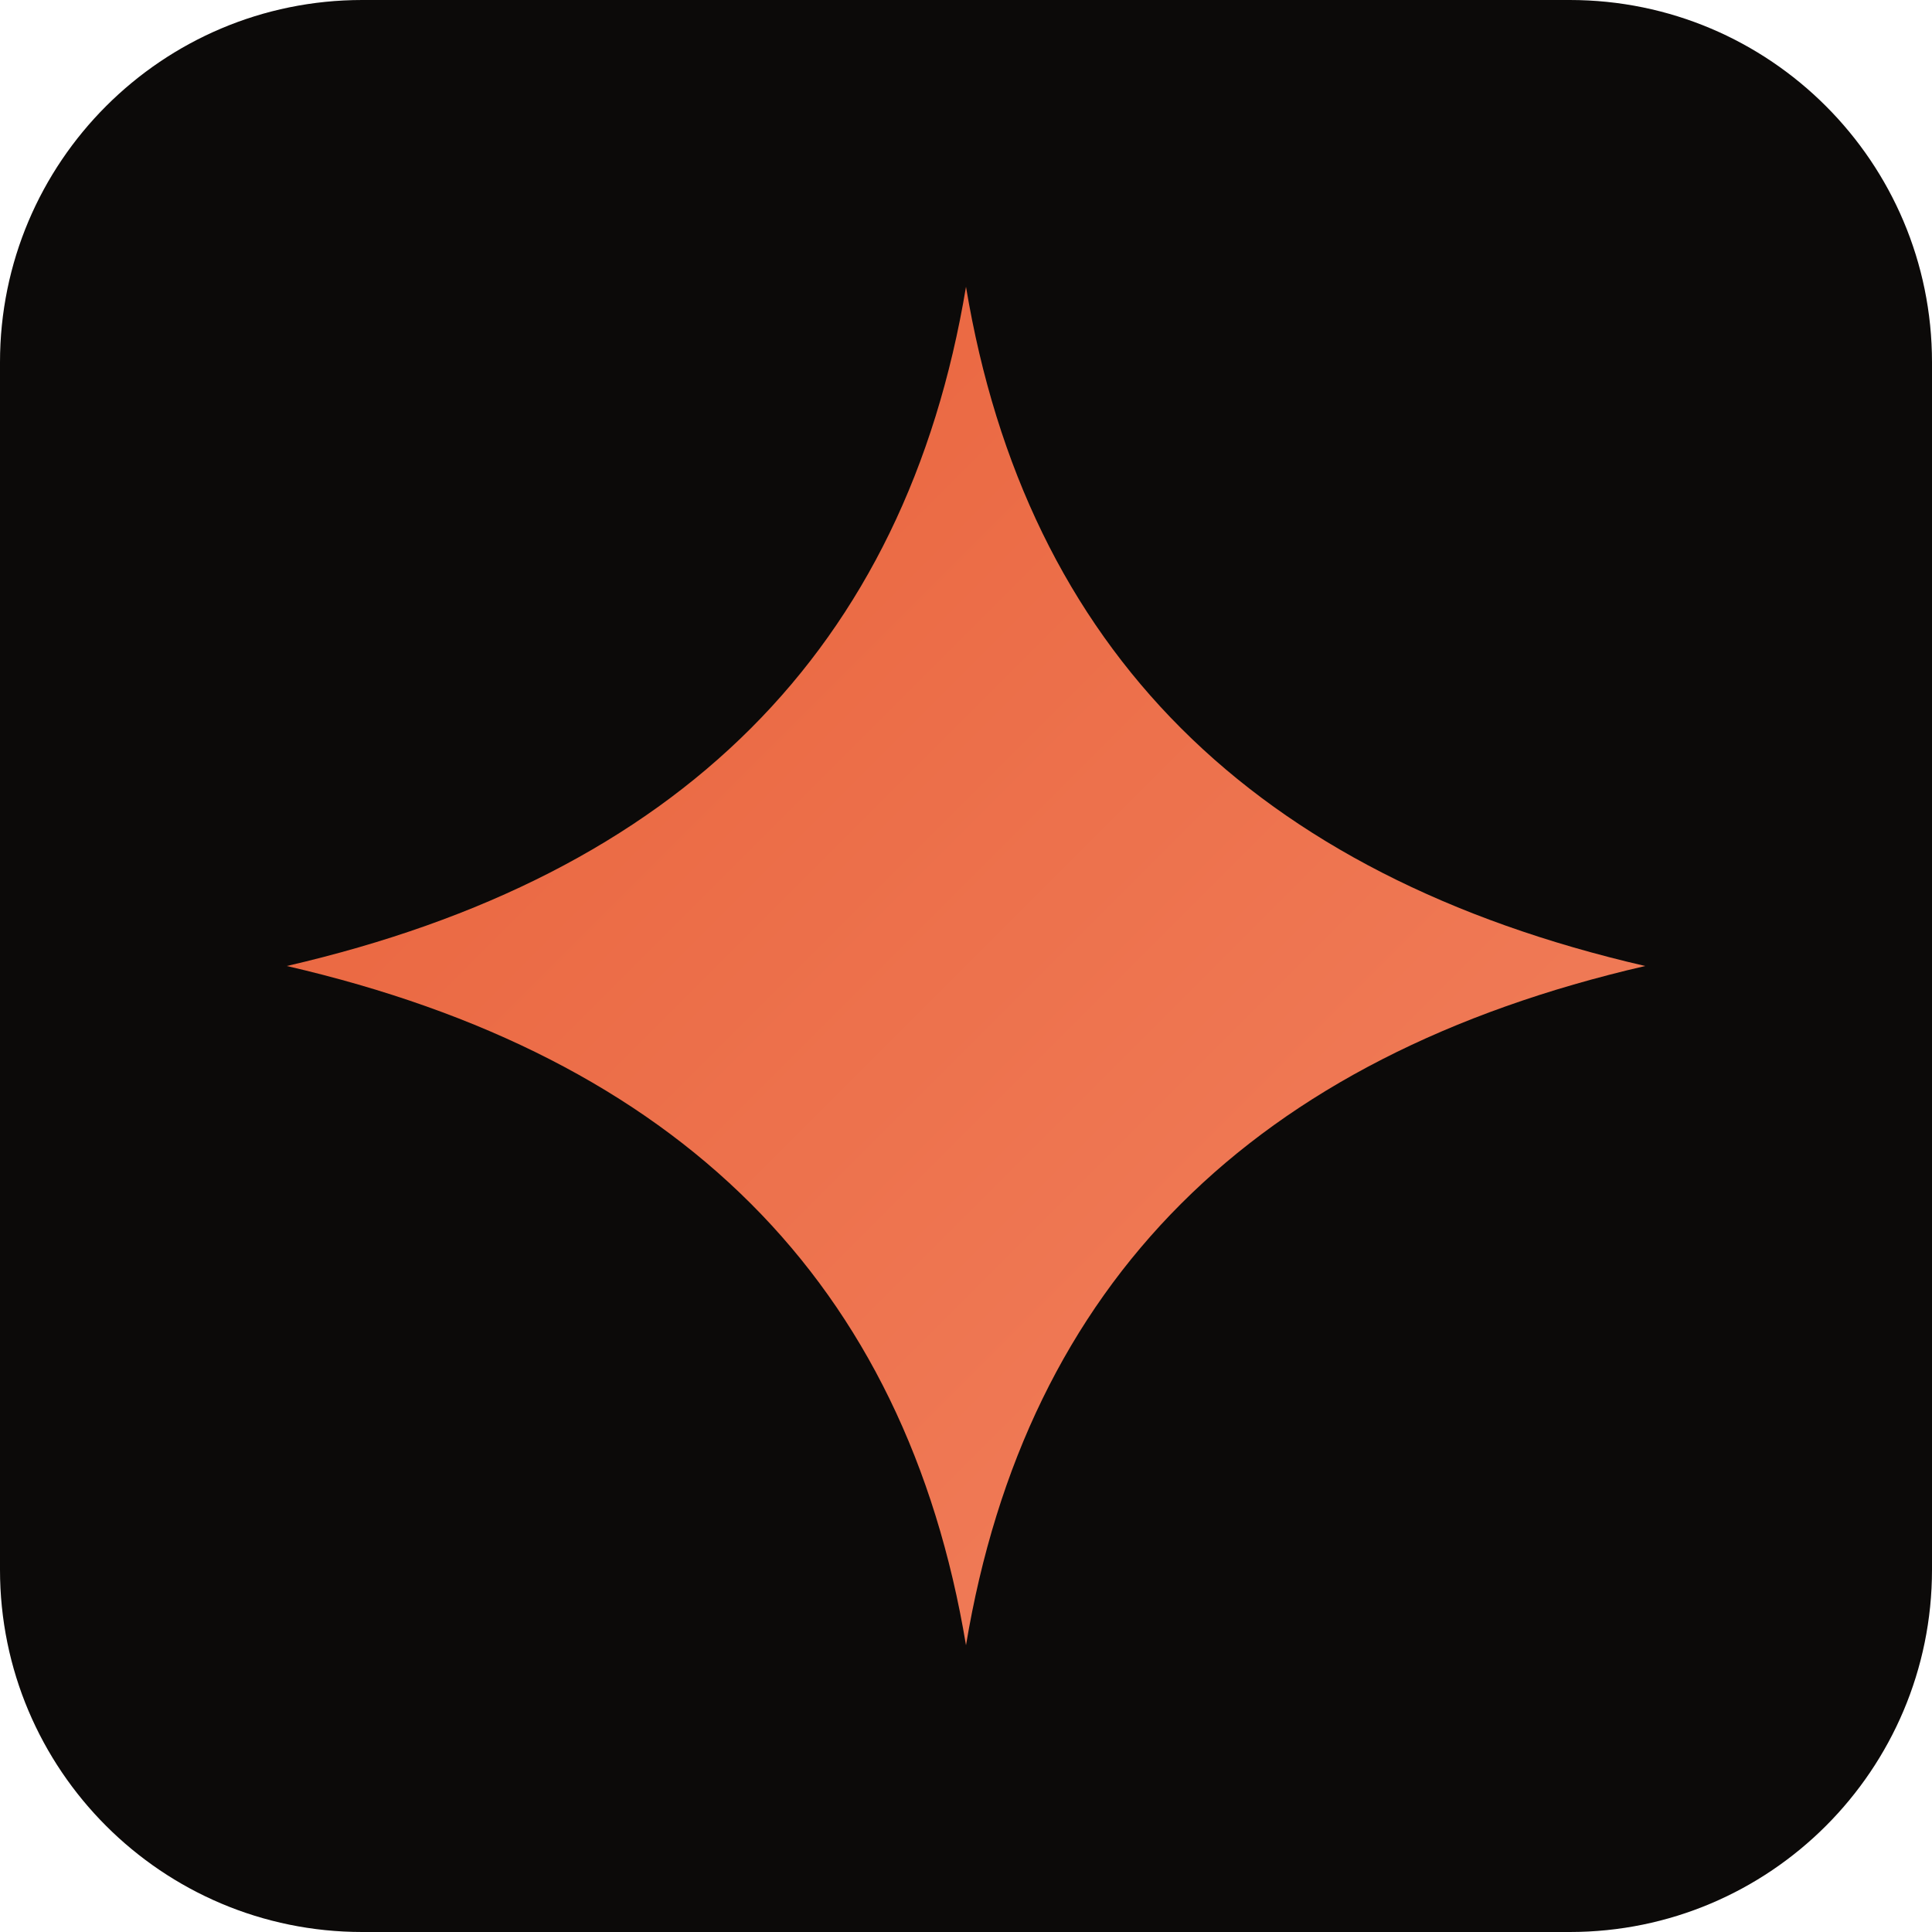
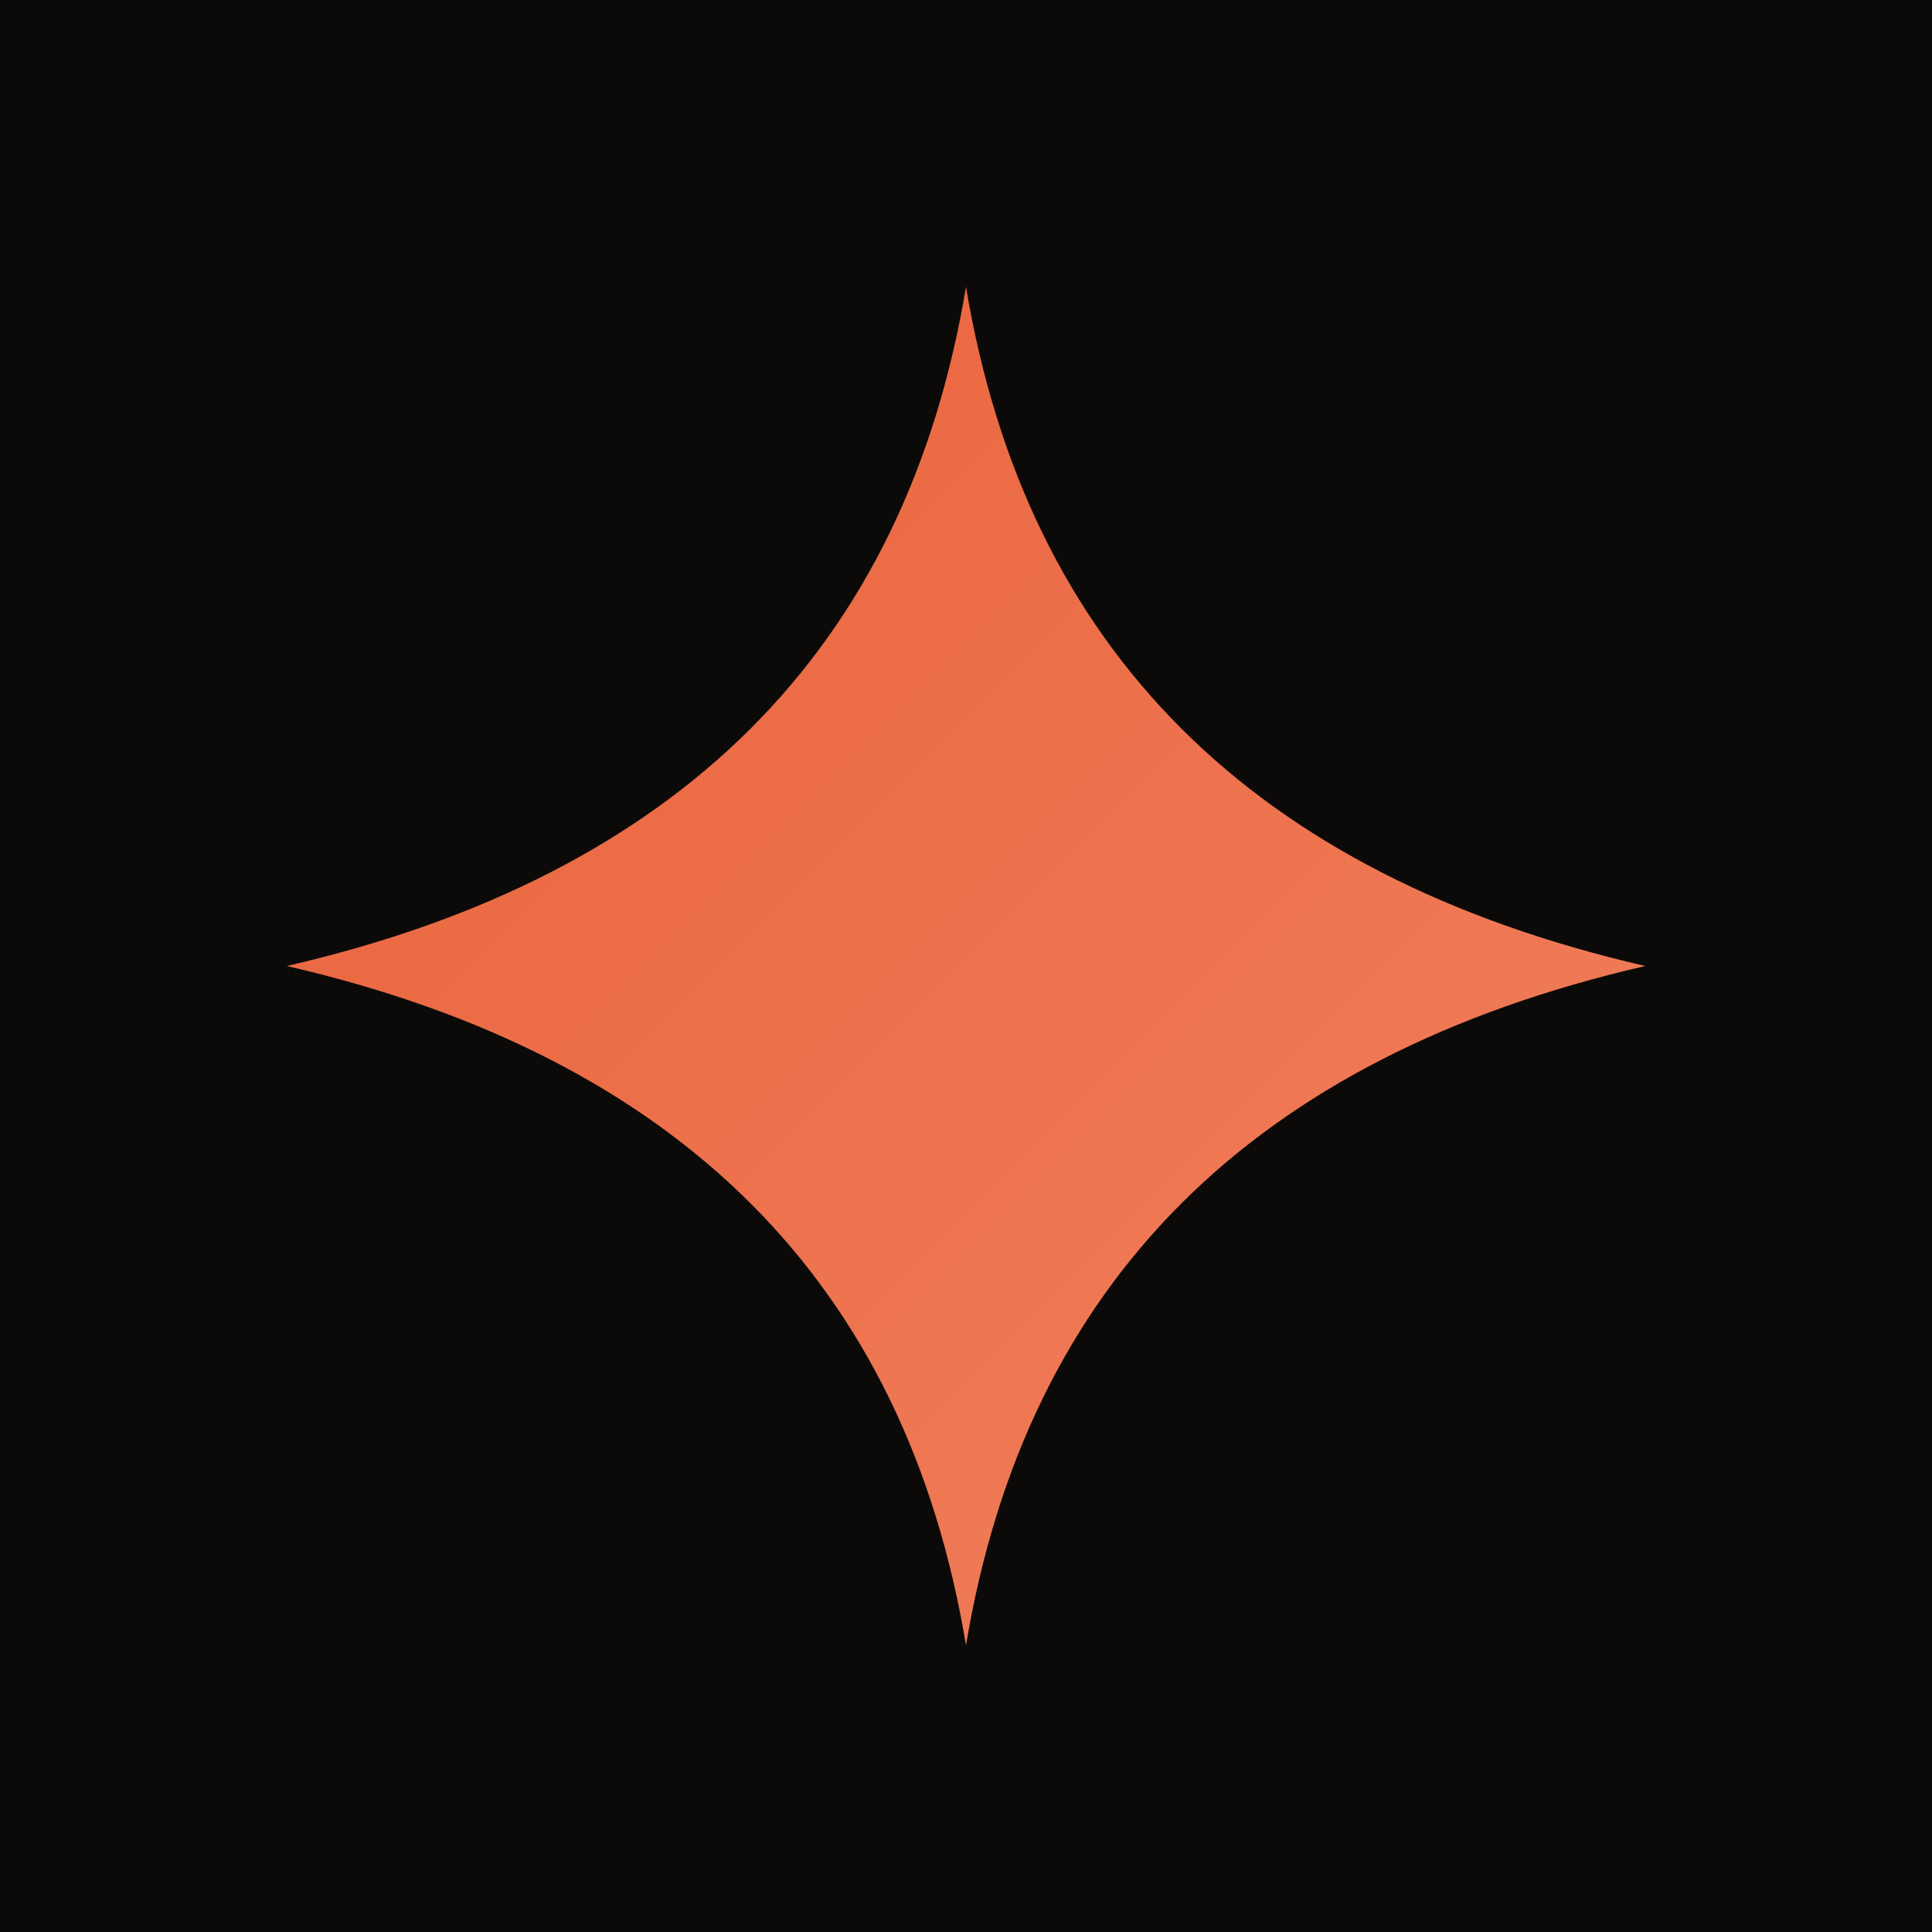
<svg xmlns="http://www.w3.org/2000/svg" viewBox="0 0 512 512" width="512" height="512">
  <defs>
    <linearGradient id="accent" x1="0%" y1="0%" x2="100%" y2="100%">
      <stop offset="0%" stop-color="#e8613a" />
      <stop offset="100%" stop-color="#f2825f" />
    </linearGradient>
  </defs>
-   <rect width="512" height="512" rx="96" fill="#0c0a09" />
+   <rect width="512" height="512" fill="#0c0a09" />
  <path d="M256 76 Q280 220 436 256 Q280 292 256 436 Q232 292 76 256 Q232 220 256 76 Z" fill="url(#accent)" />
</svg>
